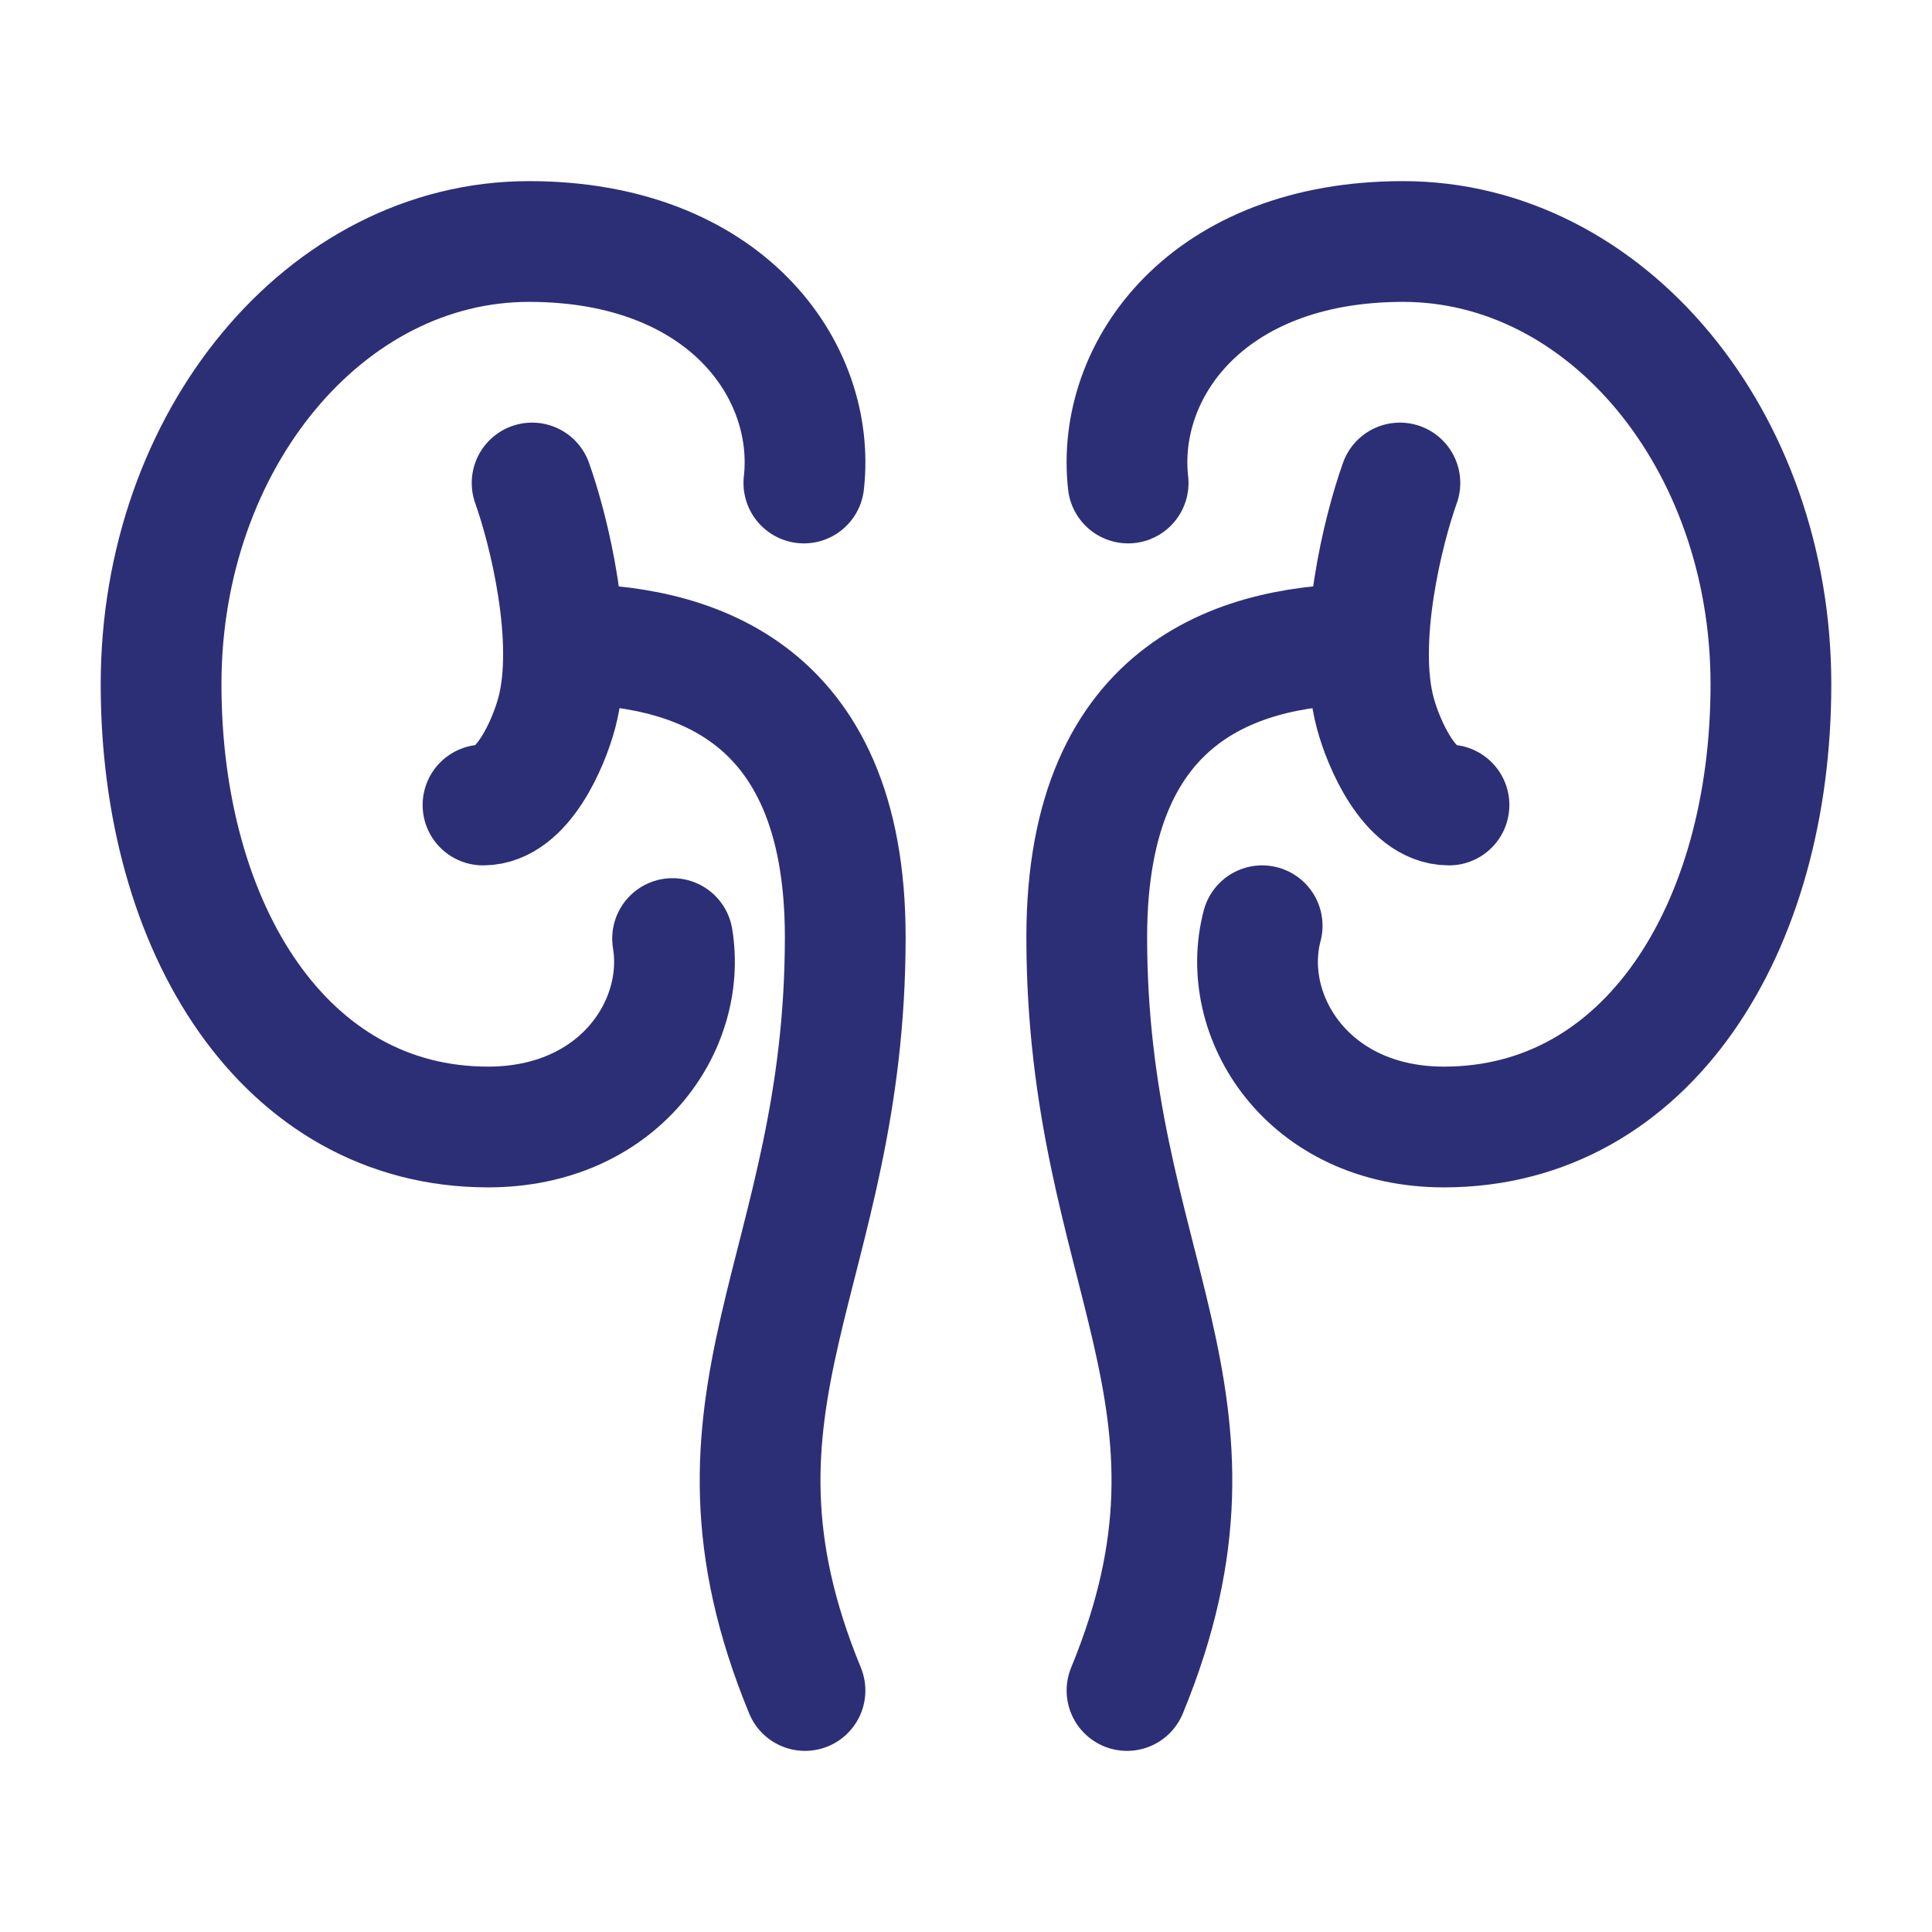
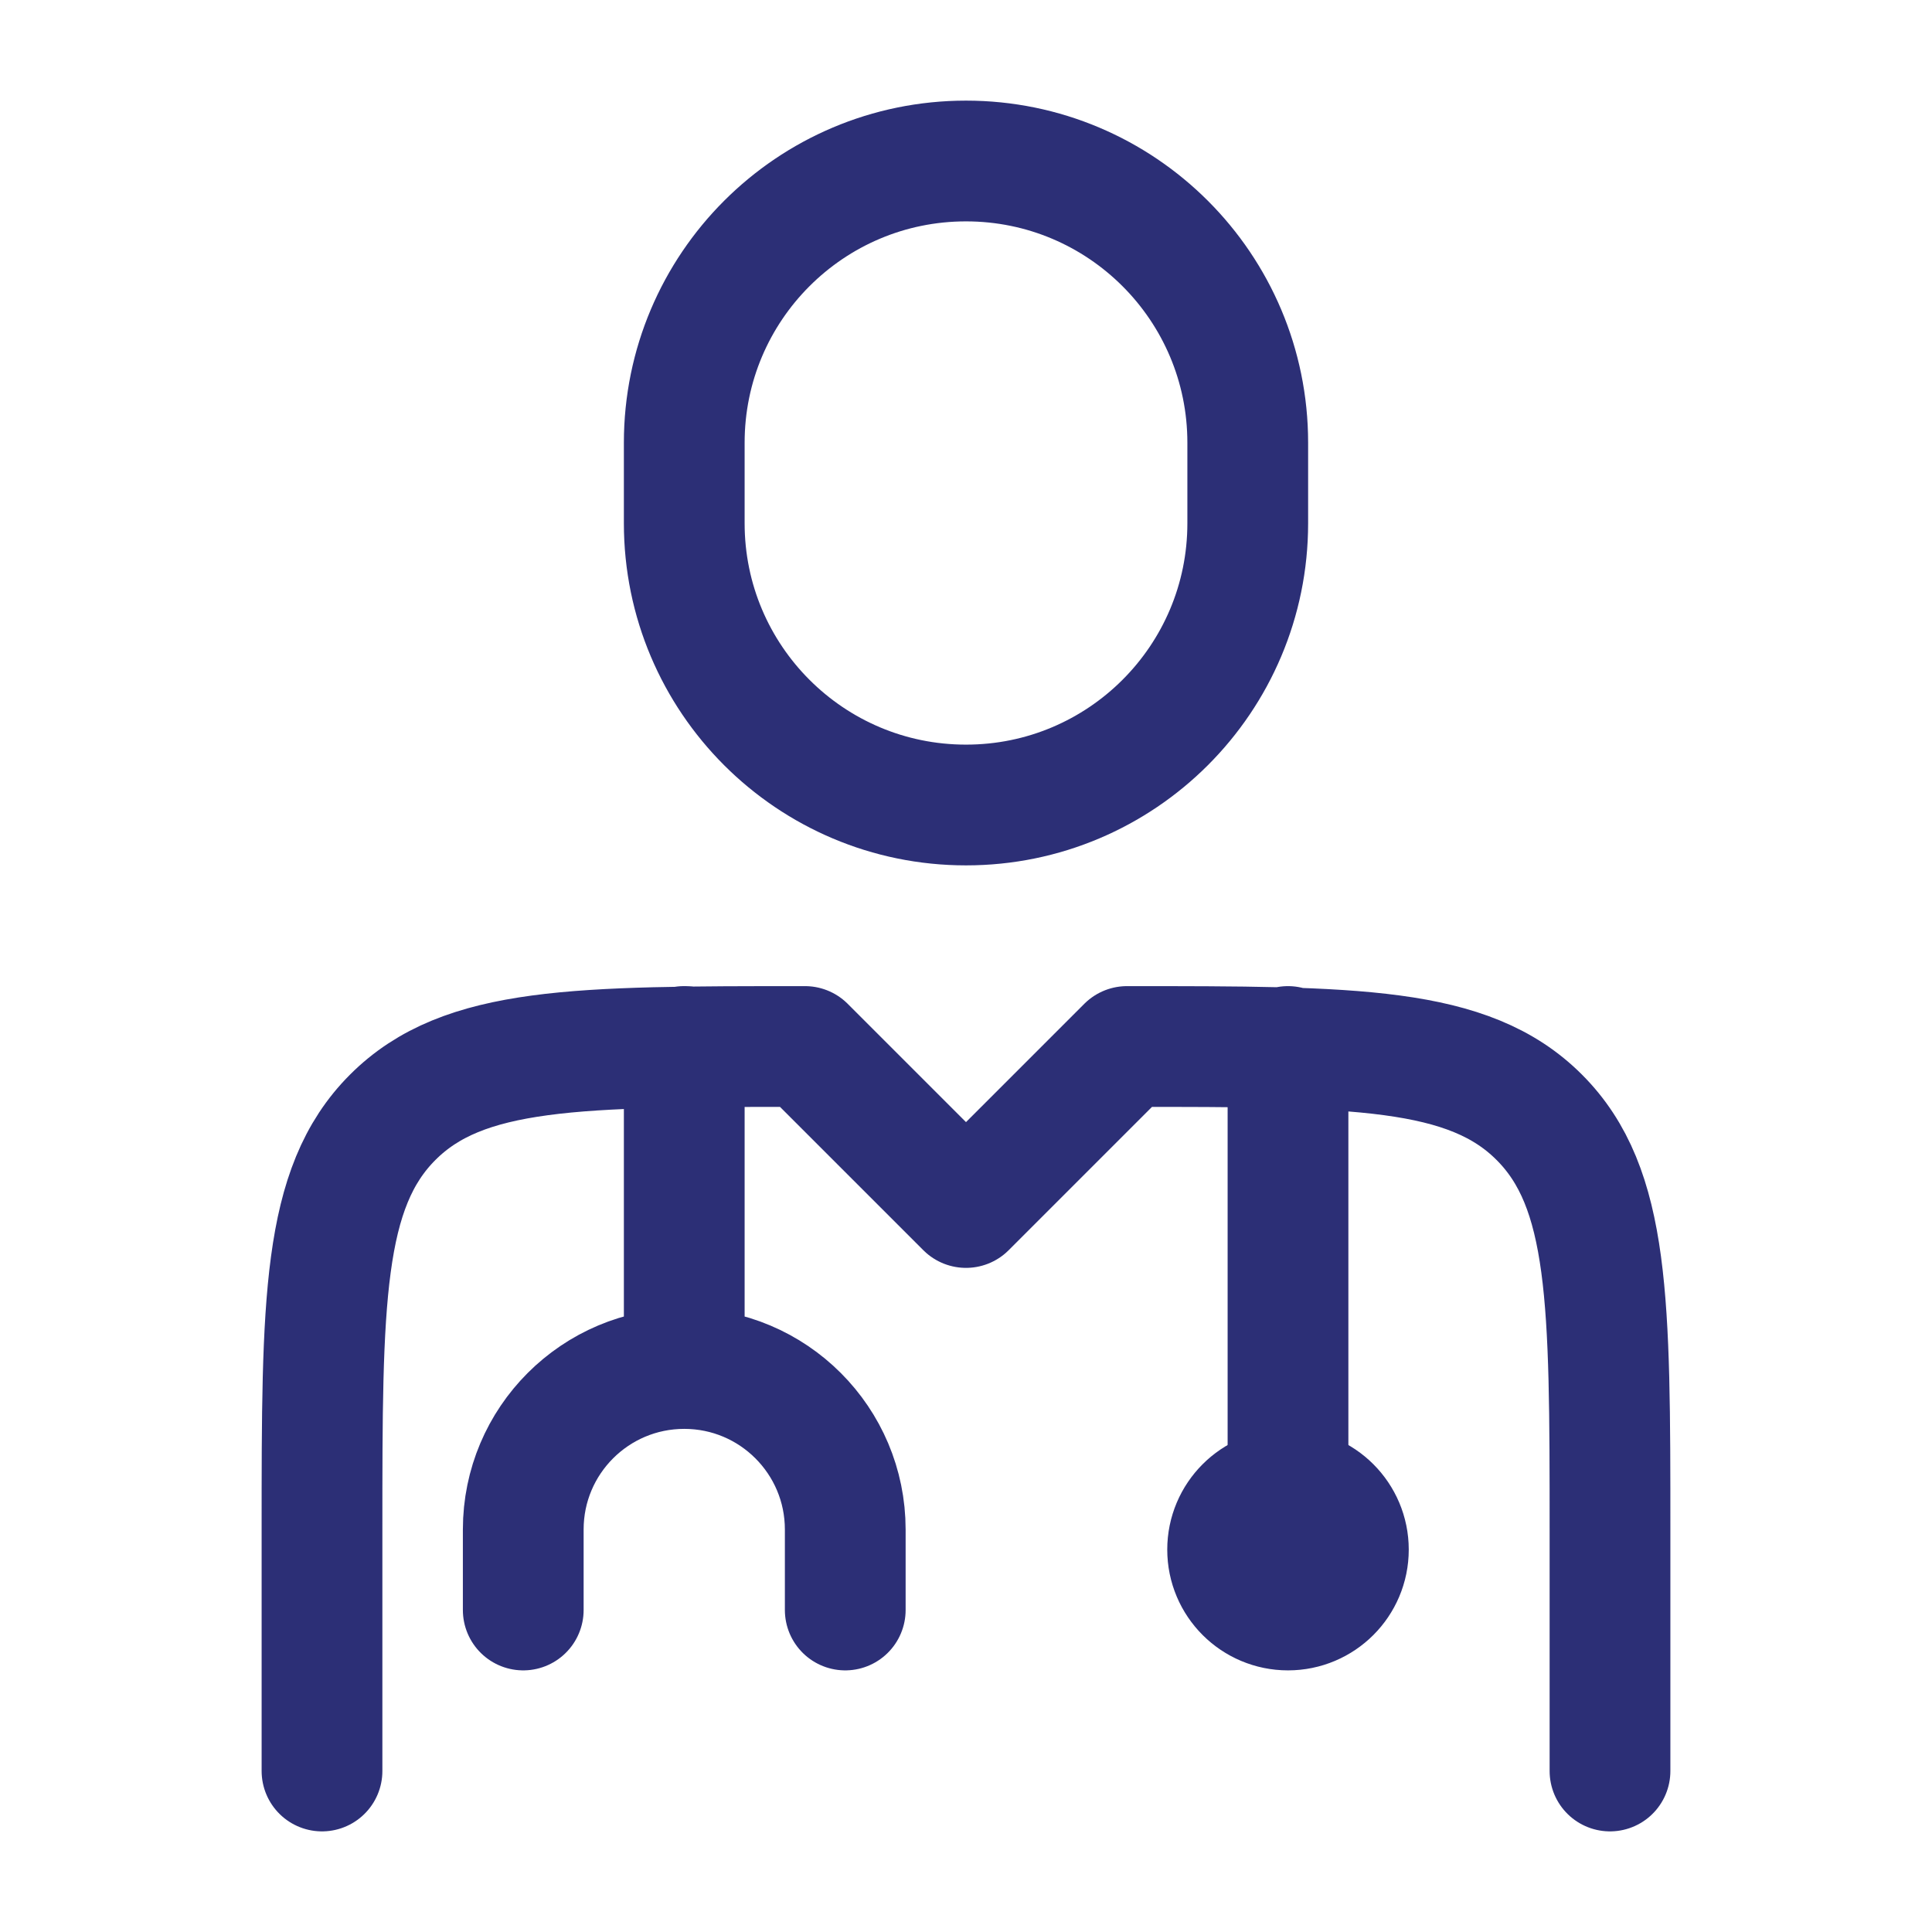
<svg xmlns="http://www.w3.org/2000/svg" width="96" height="96" viewBox="0 0 24 24">
-   <g fill="none" stroke="#2c2f76" stroke-linecap="round" stroke-linejoin="round" stroke-width="1.5" color="#2c2f76">
-     <path d="M9.986 6c.157-1.406-.981-3-3.415-3c-2.524 0-4.57 2.462-4.57 5.5S3.538 14 6.063 14c1.616 0 2.472-1.254 2.292-2.341" />
-     <path d="M7 8c1.5 0 3.5.496 3.5 3.64c0 4.16-2 5.72-.5 9.36m7-13c-1.5 0-3.5.496-3.5 3.64c0 4.16 2 5.72.5 9.36" />
-     <path d="M6.61 6c.204.571.55 1.943.306 2.857C6.814 9.238 6.488 10 6 10m8.014-4c-.157-1.406.981-3 3.415-3c2.524 0 4.57 2.462 4.57 5.5S20.462 14 17.937 14c-1.695 0-2.554-1.38-2.258-2.5" />
-     <path d="M17.39 6c-.204.571-.55 1.943-.306 2.857c.102.381.428 1.143.916 1.143" />
+   <g fill="none" stroke="#2C2F76" stroke-linecap="round" stroke-linejoin="round" stroke-width="1.5" color="#2C2F76">
+     <path d="M20 22v-3c0-2.828 0-4.243-.879-5.121C18.243 13 16.828 13 14 13l-2 2l-2-2c-2.828 0-4.243 0-5.121.879C4 14.757 4 16.172 4 19v3m12-9v5.5" />
+     <path d="M8.5 13v4m0 0a2 2 0 0 1 2 2v1m-2-3a2 2 0 0 0-2 2v1m9-13.5v-1a3.5 3.5 0 1 0-7 0v1a3.5 3.5 0 1 0 7 0m1.25 12.75a.75.75 0 1 1-1.5 0a.75.75 0 0 1 1.5 0" />
  </g>
</svg>
